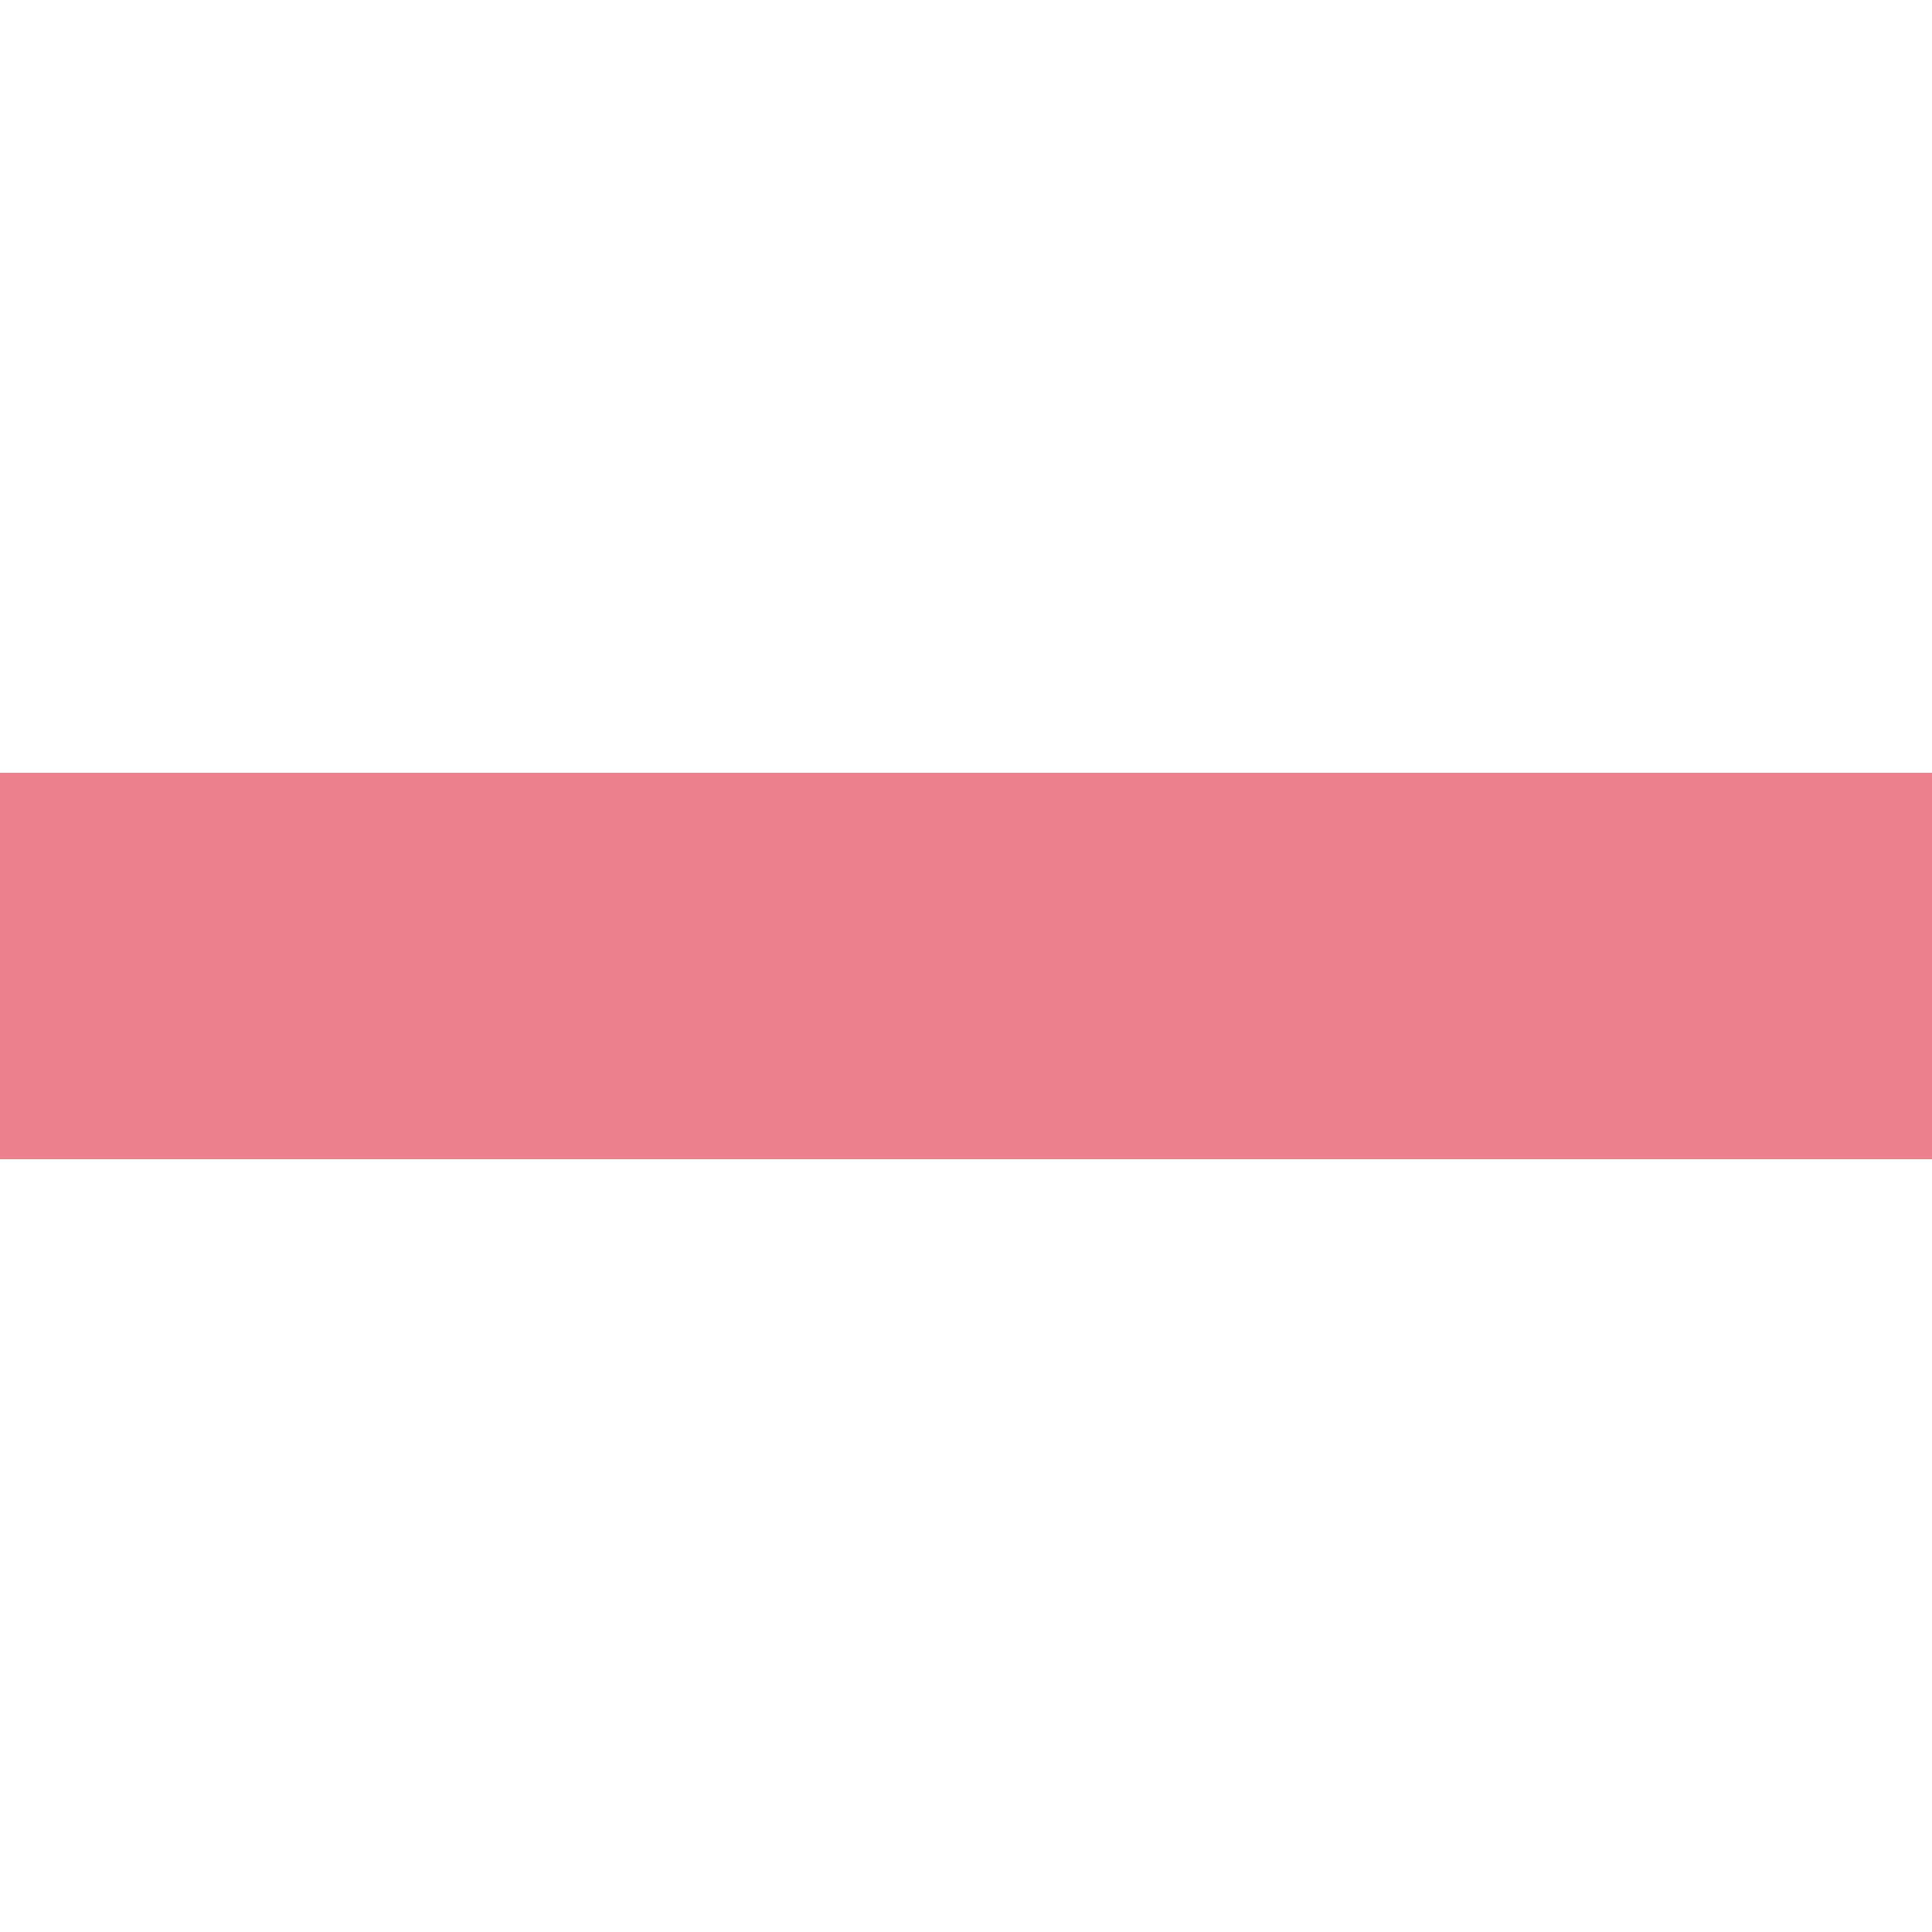
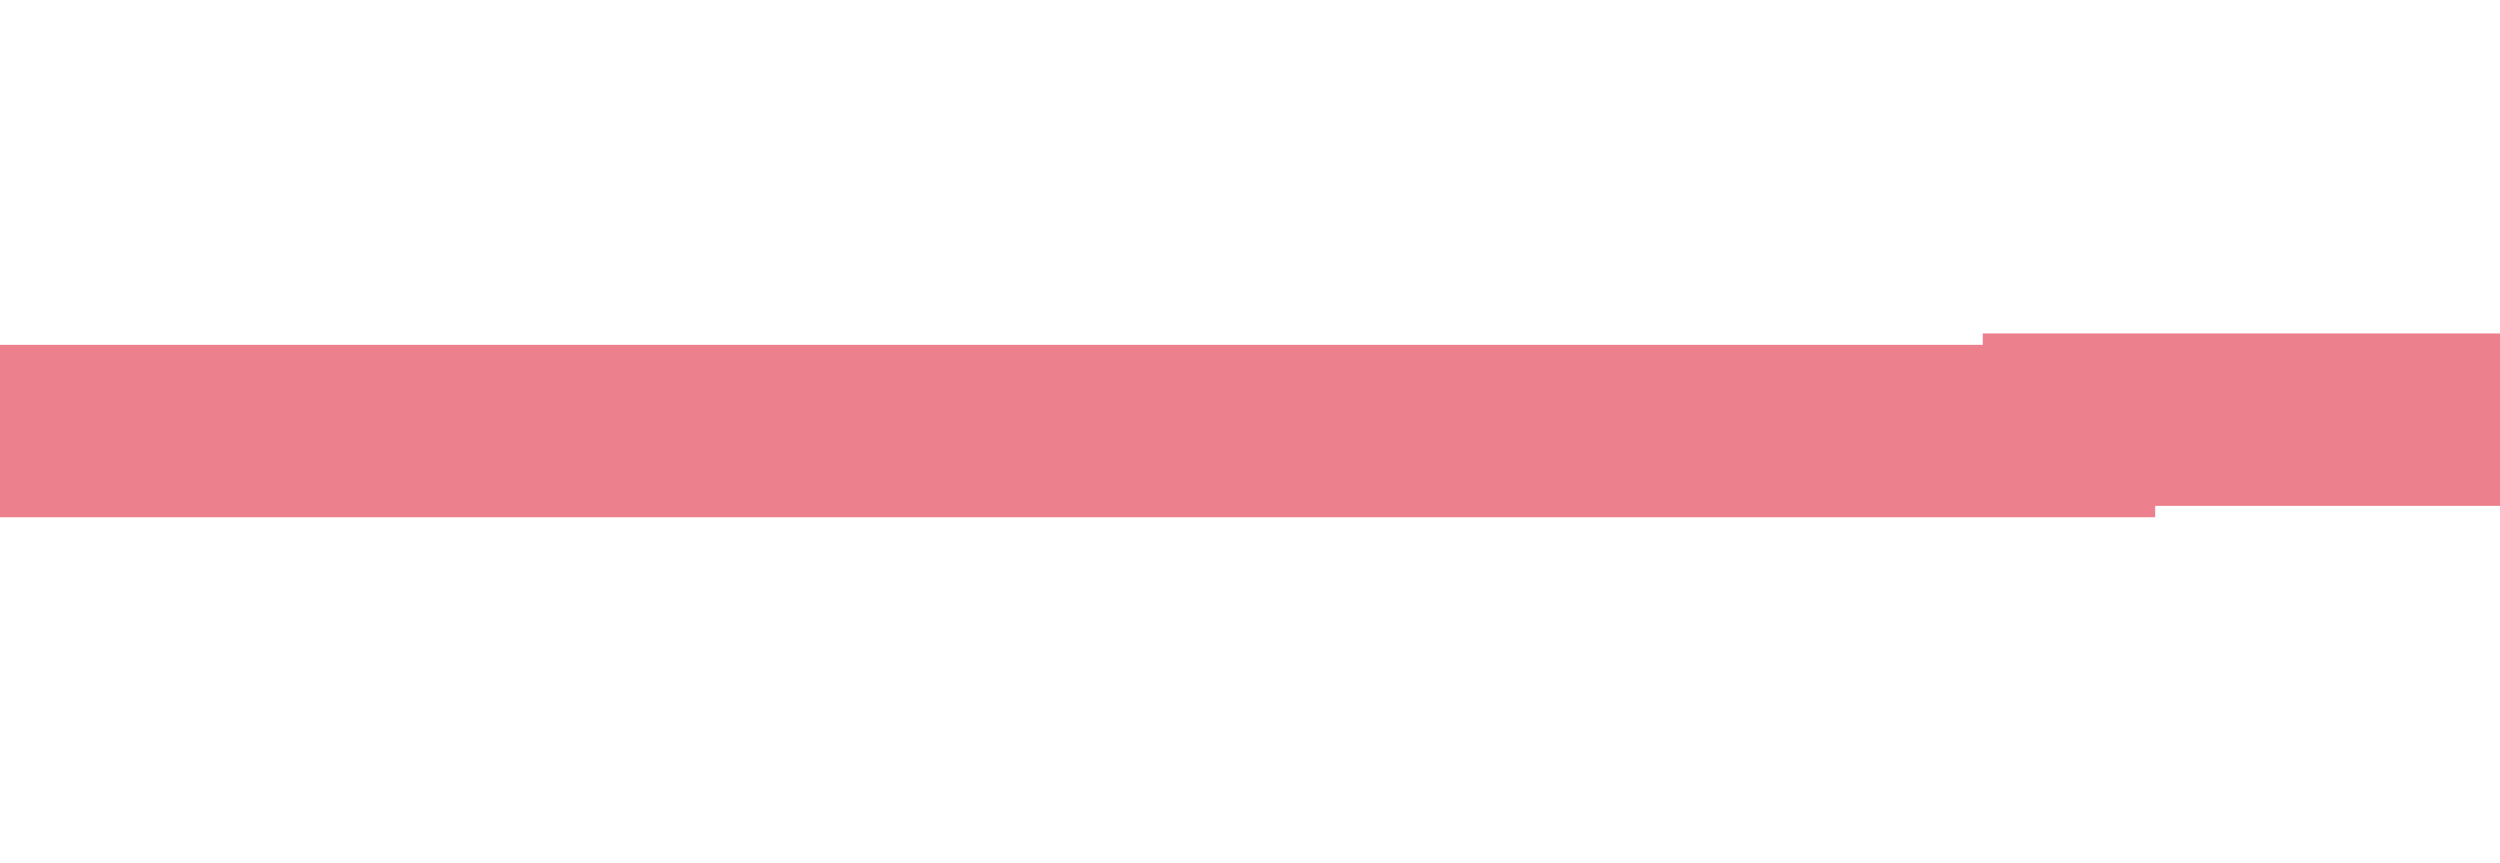
- <svg xmlns="http://www.w3.org/2000/svg" version="1.1" width="10px" height="10px" preserveAspectRatio="xMinYMid meet" viewBox="214 303  10 8">
-   <path d="M 214 307  L 219 307  L 238.668 307  L 238.668 233  L 264 233  " stroke-width="2" stroke="#ec808d" fill="none" />
-   <path d="M 262 242.5  L 276 233  L 262 223.5  L 262 242.5  Z " fill-rule="nonzero" fill="#ec808d" stroke="none" />
+ <svg xmlns="http://www.w3.org/2000/svg" version="1.1" width="29px" height="10px" preserveAspectRatio="xMinYMid meet" viewBox="248 234  29 8">
+   <path d="M 248 238  L 272 238  L 272 237.868  L 319.579 237.868  L 319.579 158  L 400 158  " stroke-width="2" stroke="#ec808d" fill="none" />
+   <path d="M 398 167.5  L 412 158  L 398 148.5  L 398 167.5  Z " fill-rule="nonzero" fill="#ec808d" stroke="none" />
</svg>
